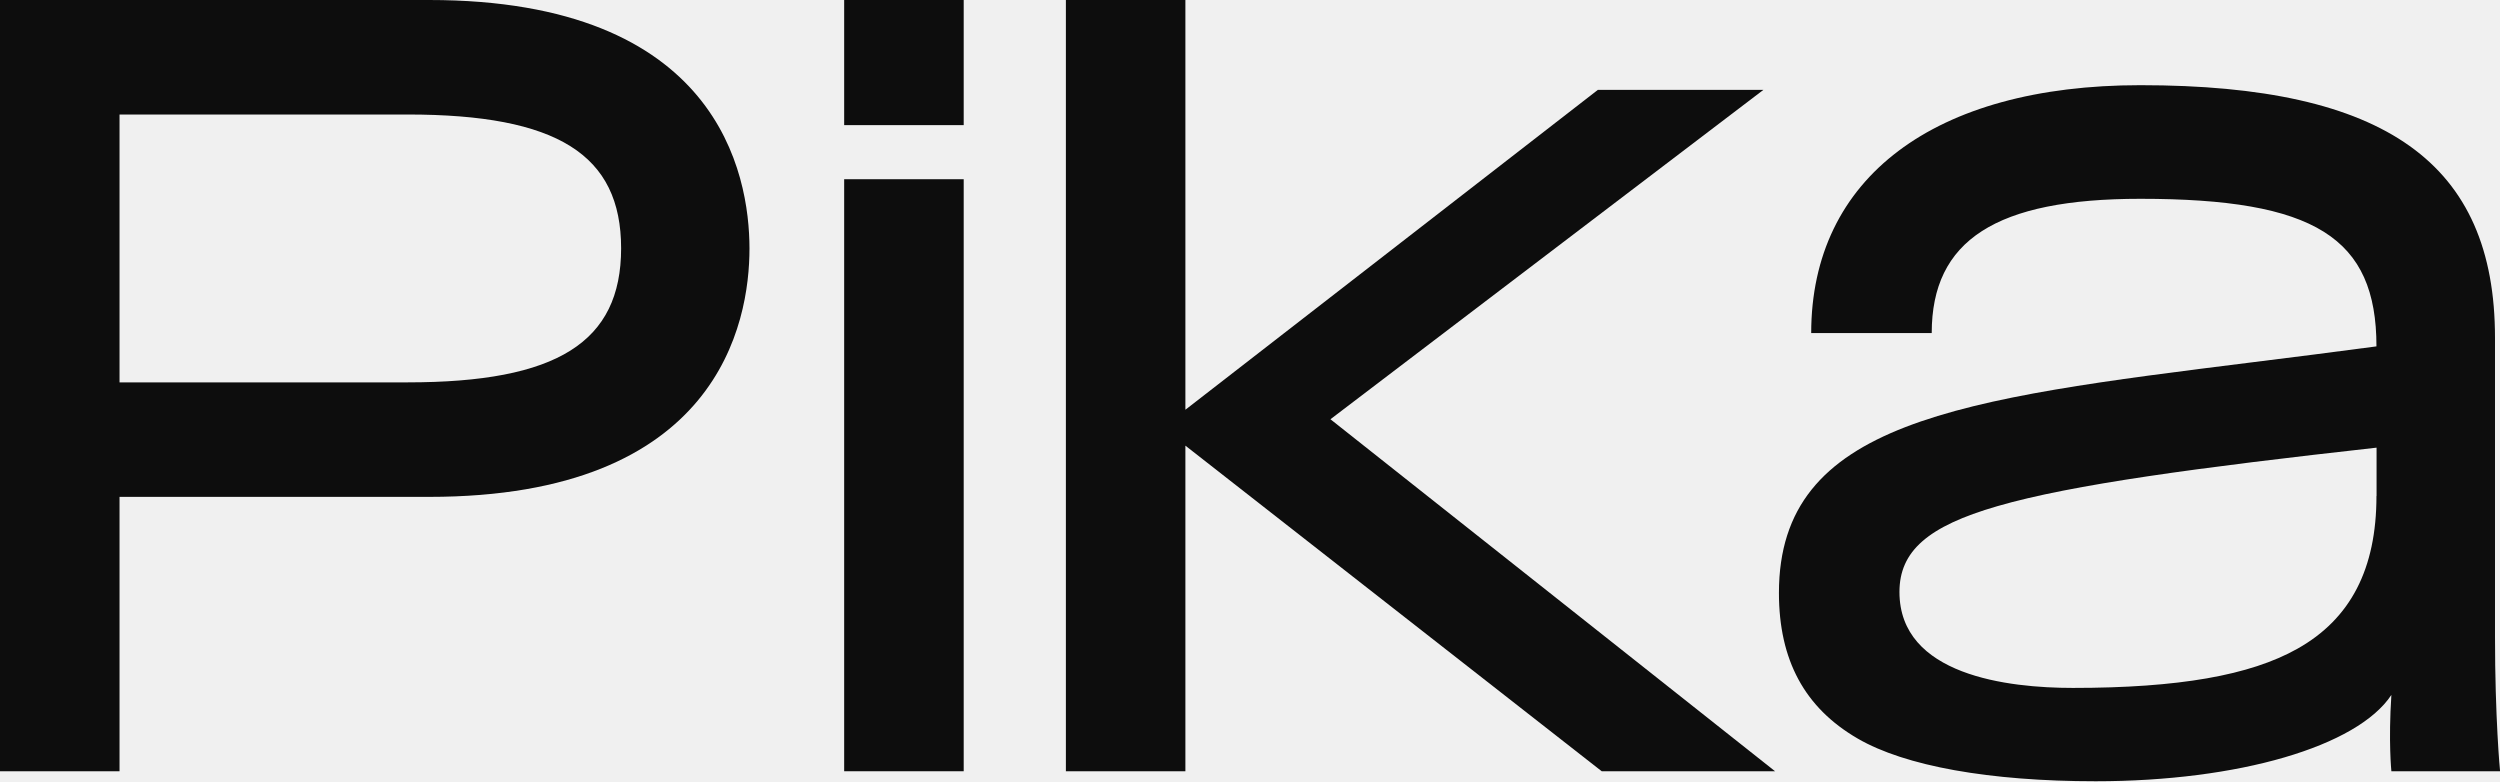
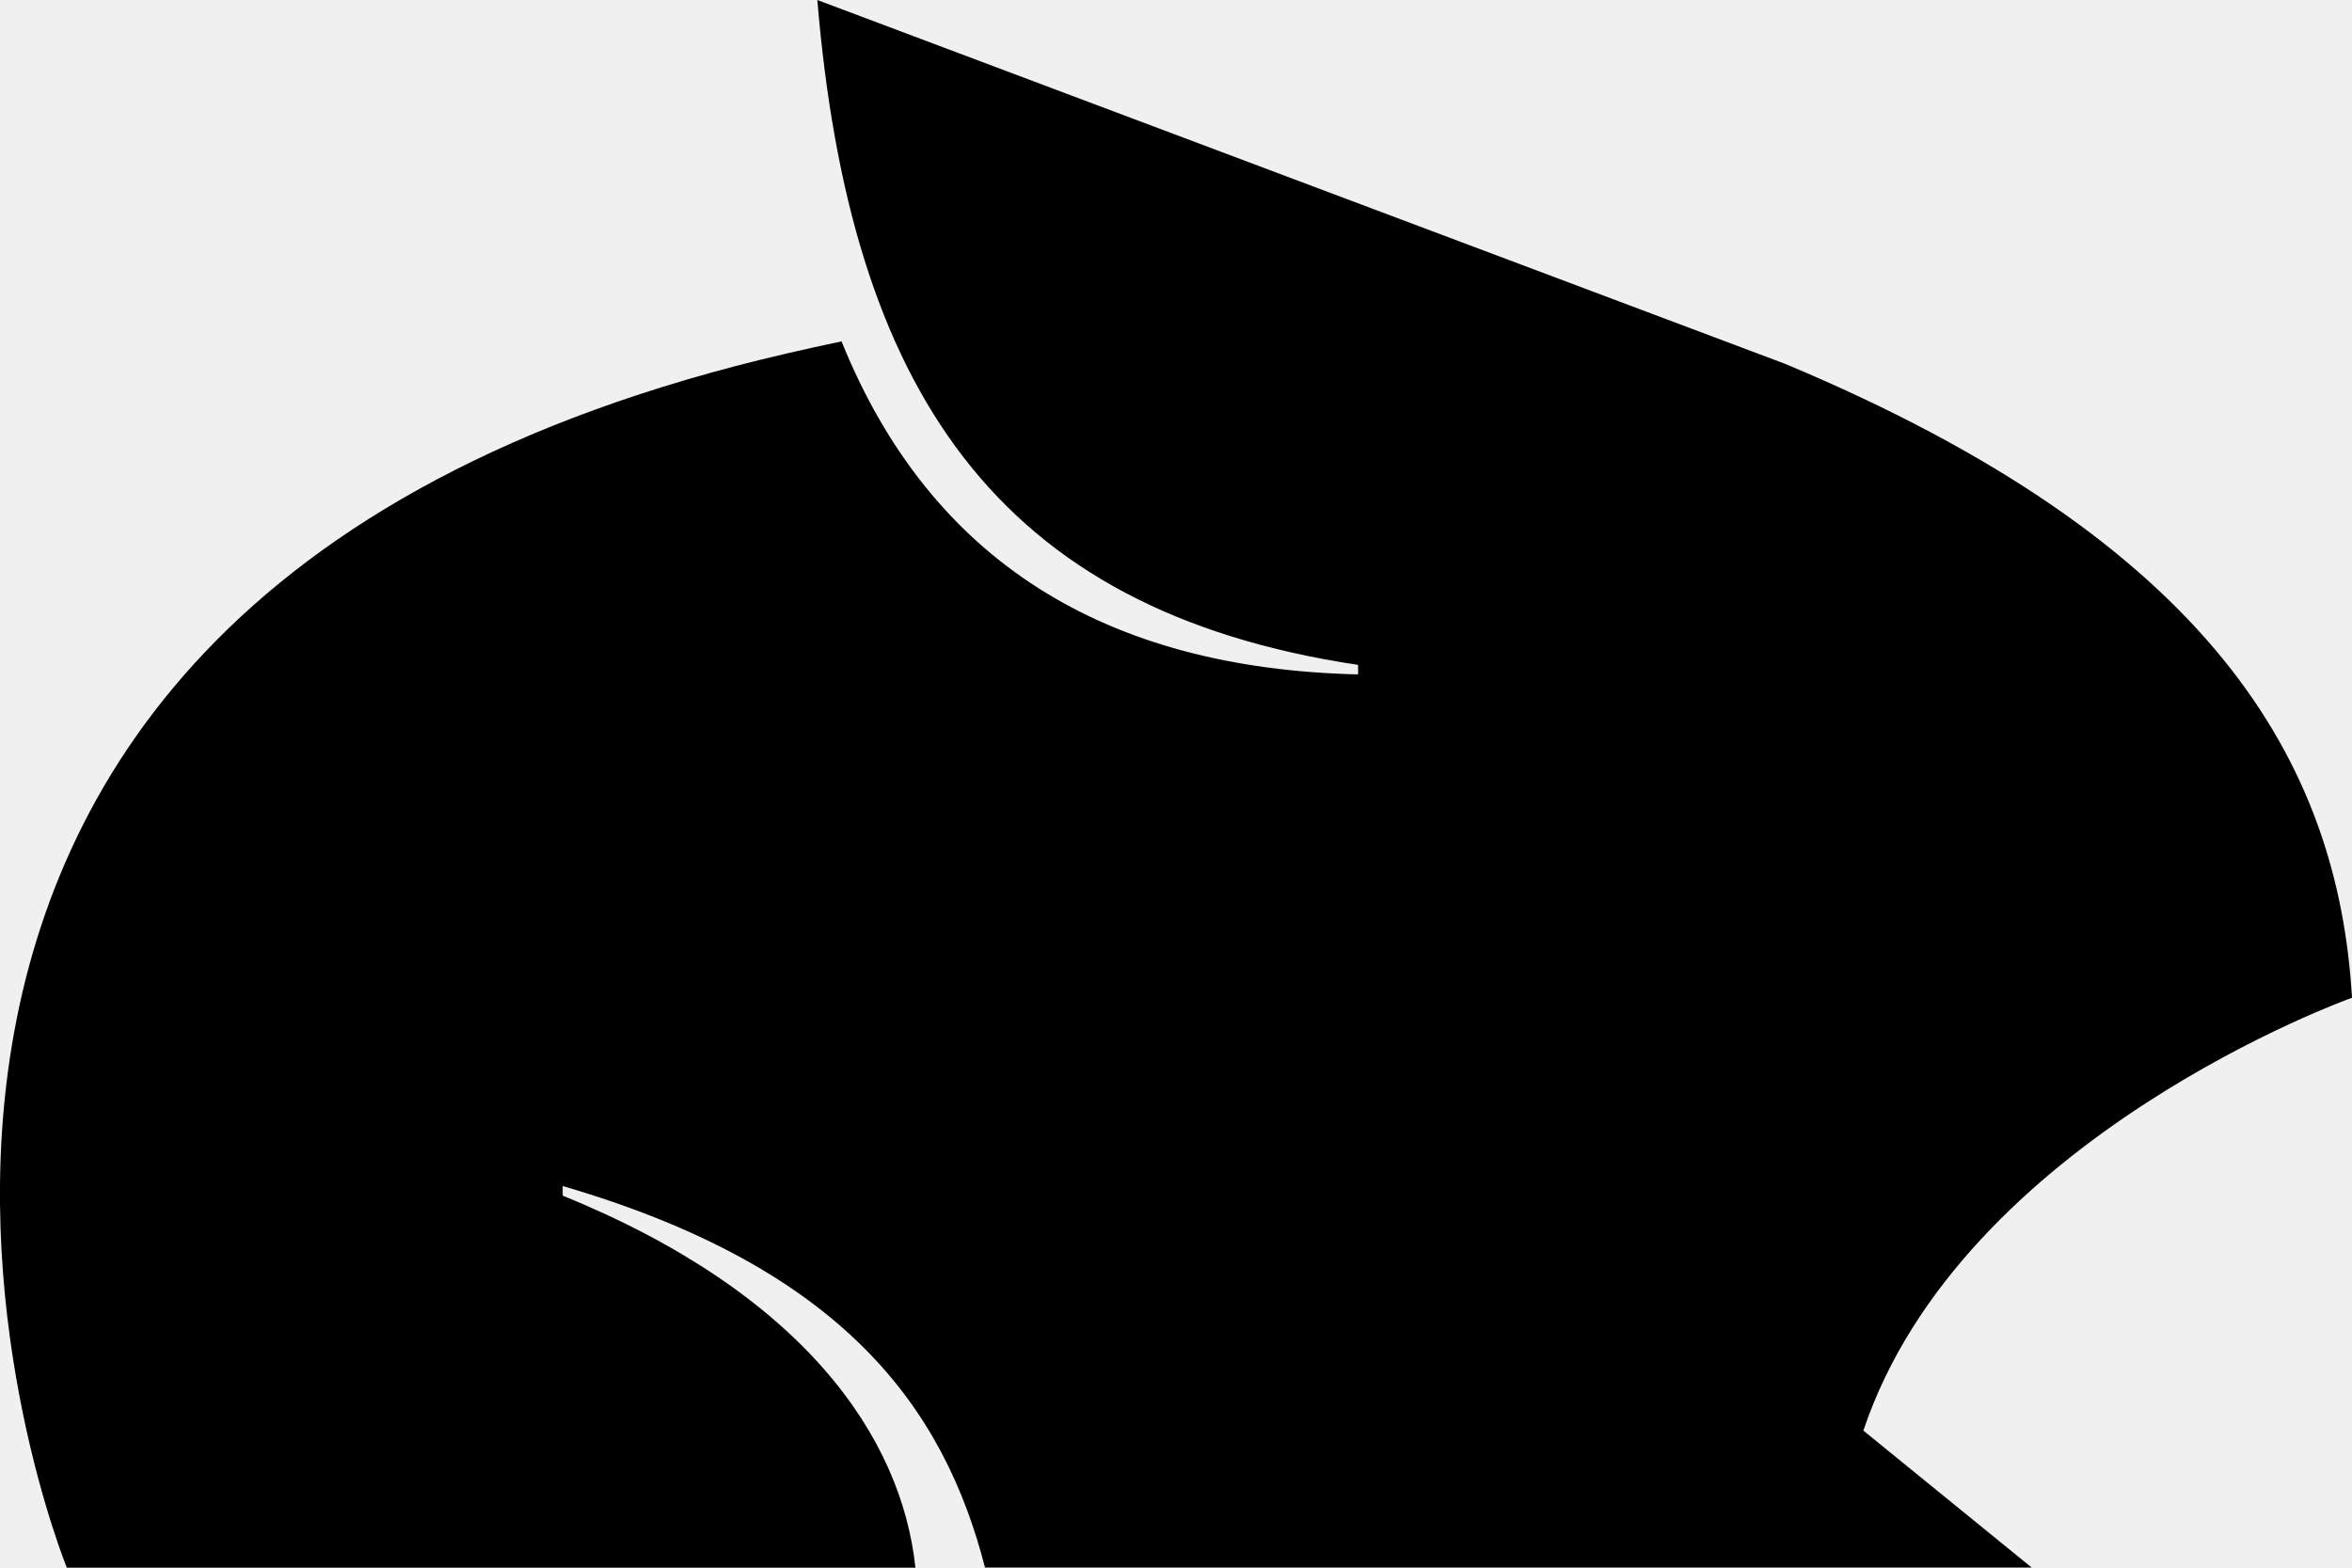
- <svg xmlns="http://www.w3.org/2000/svg" width="96" height="30" viewBox="0 0 96 30" fill="none">
-   <g clip-path="url(#clip0_6194_17321)">
-     <path d="M37.006 0H32.416V4.805H37.006V0Z" fill="#0D0D0D" />
-     <path d="M37.006 6.882H32.416V29.616H37.006V6.882Z" fill="#0D0D0D" />
-     <path d="M67.716 3.45H61.359L45.519 15.734V0H40.933H40.93V29.617H45.519V17.113L61.507 29.617H68.164L51.089 16.099L67.716 3.45Z" fill="#0D0D0D" />
-     <path d="M16.477 0H0V29.617H4.59V19.08H16.477C27.58 19.08 28.78 12.408 28.78 9.541C28.777 6.672 27.577 0 16.477 0ZM15.648 14.683H4.59V4.397H15.651C21.399 4.397 23.851 5.933 23.851 9.538C23.848 13.143 21.396 14.683 15.648 14.683Z" fill="#0D0D0D" />
-     <path d="M95.808 24.45V12.973C95.808 6.264 91.609 3.271 82.189 3.271C74.274 3.271 69.55 6.83 69.55 12.791H74.178C74.178 9.223 76.649 7.634 82.189 7.634C88.882 7.634 91.256 9.118 91.256 13.301C89.621 13.52 88.069 13.715 86.552 13.904C75.176 15.326 68.311 16.186 68.311 22.768C68.311 25.35 69.3 27.18 71.336 28.361C73.157 29.419 76.402 30 80.474 30C85.956 30 90.52 28.667 91.829 26.685C91.711 28.488 91.829 29.607 91.829 29.616H96.003C95.997 29.598 95.808 27.545 95.808 24.45ZM91.256 19.046C91.256 21.844 90.264 23.764 88.222 24.911C86.398 25.937 83.655 26.416 79.597 26.416C77.11 26.416 72.939 25.937 72.939 22.731C72.939 21.166 74.027 20.211 76.694 19.438C79.568 18.603 84.397 17.957 91.26 17.19V19.046H91.256Z" fill="#0D0D0D" />
-   </g>
-   <defs>
-     <clipPath id="clip0_6194_17321">
-       <rect width="96" height="30" fill="white" />
-     </clipPath>
-   </defs>
+ <svg xmlns="http://www.w3.org/2000/svg" width="24" height="16" viewBox="0 0 24 16" fill="#000000">
+   <path d="M8.587 3.484C8.402 3.523 8.215 3.564 8.026 3.608C-3.312 6.233 0.682 16 0.682 16H9.341C9.2 14.664 8.197 13.201 5.742 12.203V12.105C8.602 12.94 9.632 14.366 10.051 15.999H20.732L19.014 14.601C20.019 11.601 24 10.183 24 10.183C23.859 7.776 22.561 5.532 18.217 3.714L8.34 0C8.672 3.959 10.151 6.23 13.858 6.786V6.883C11.282 6.823 9.495 5.73 8.587 3.484Z" />
</svg>
